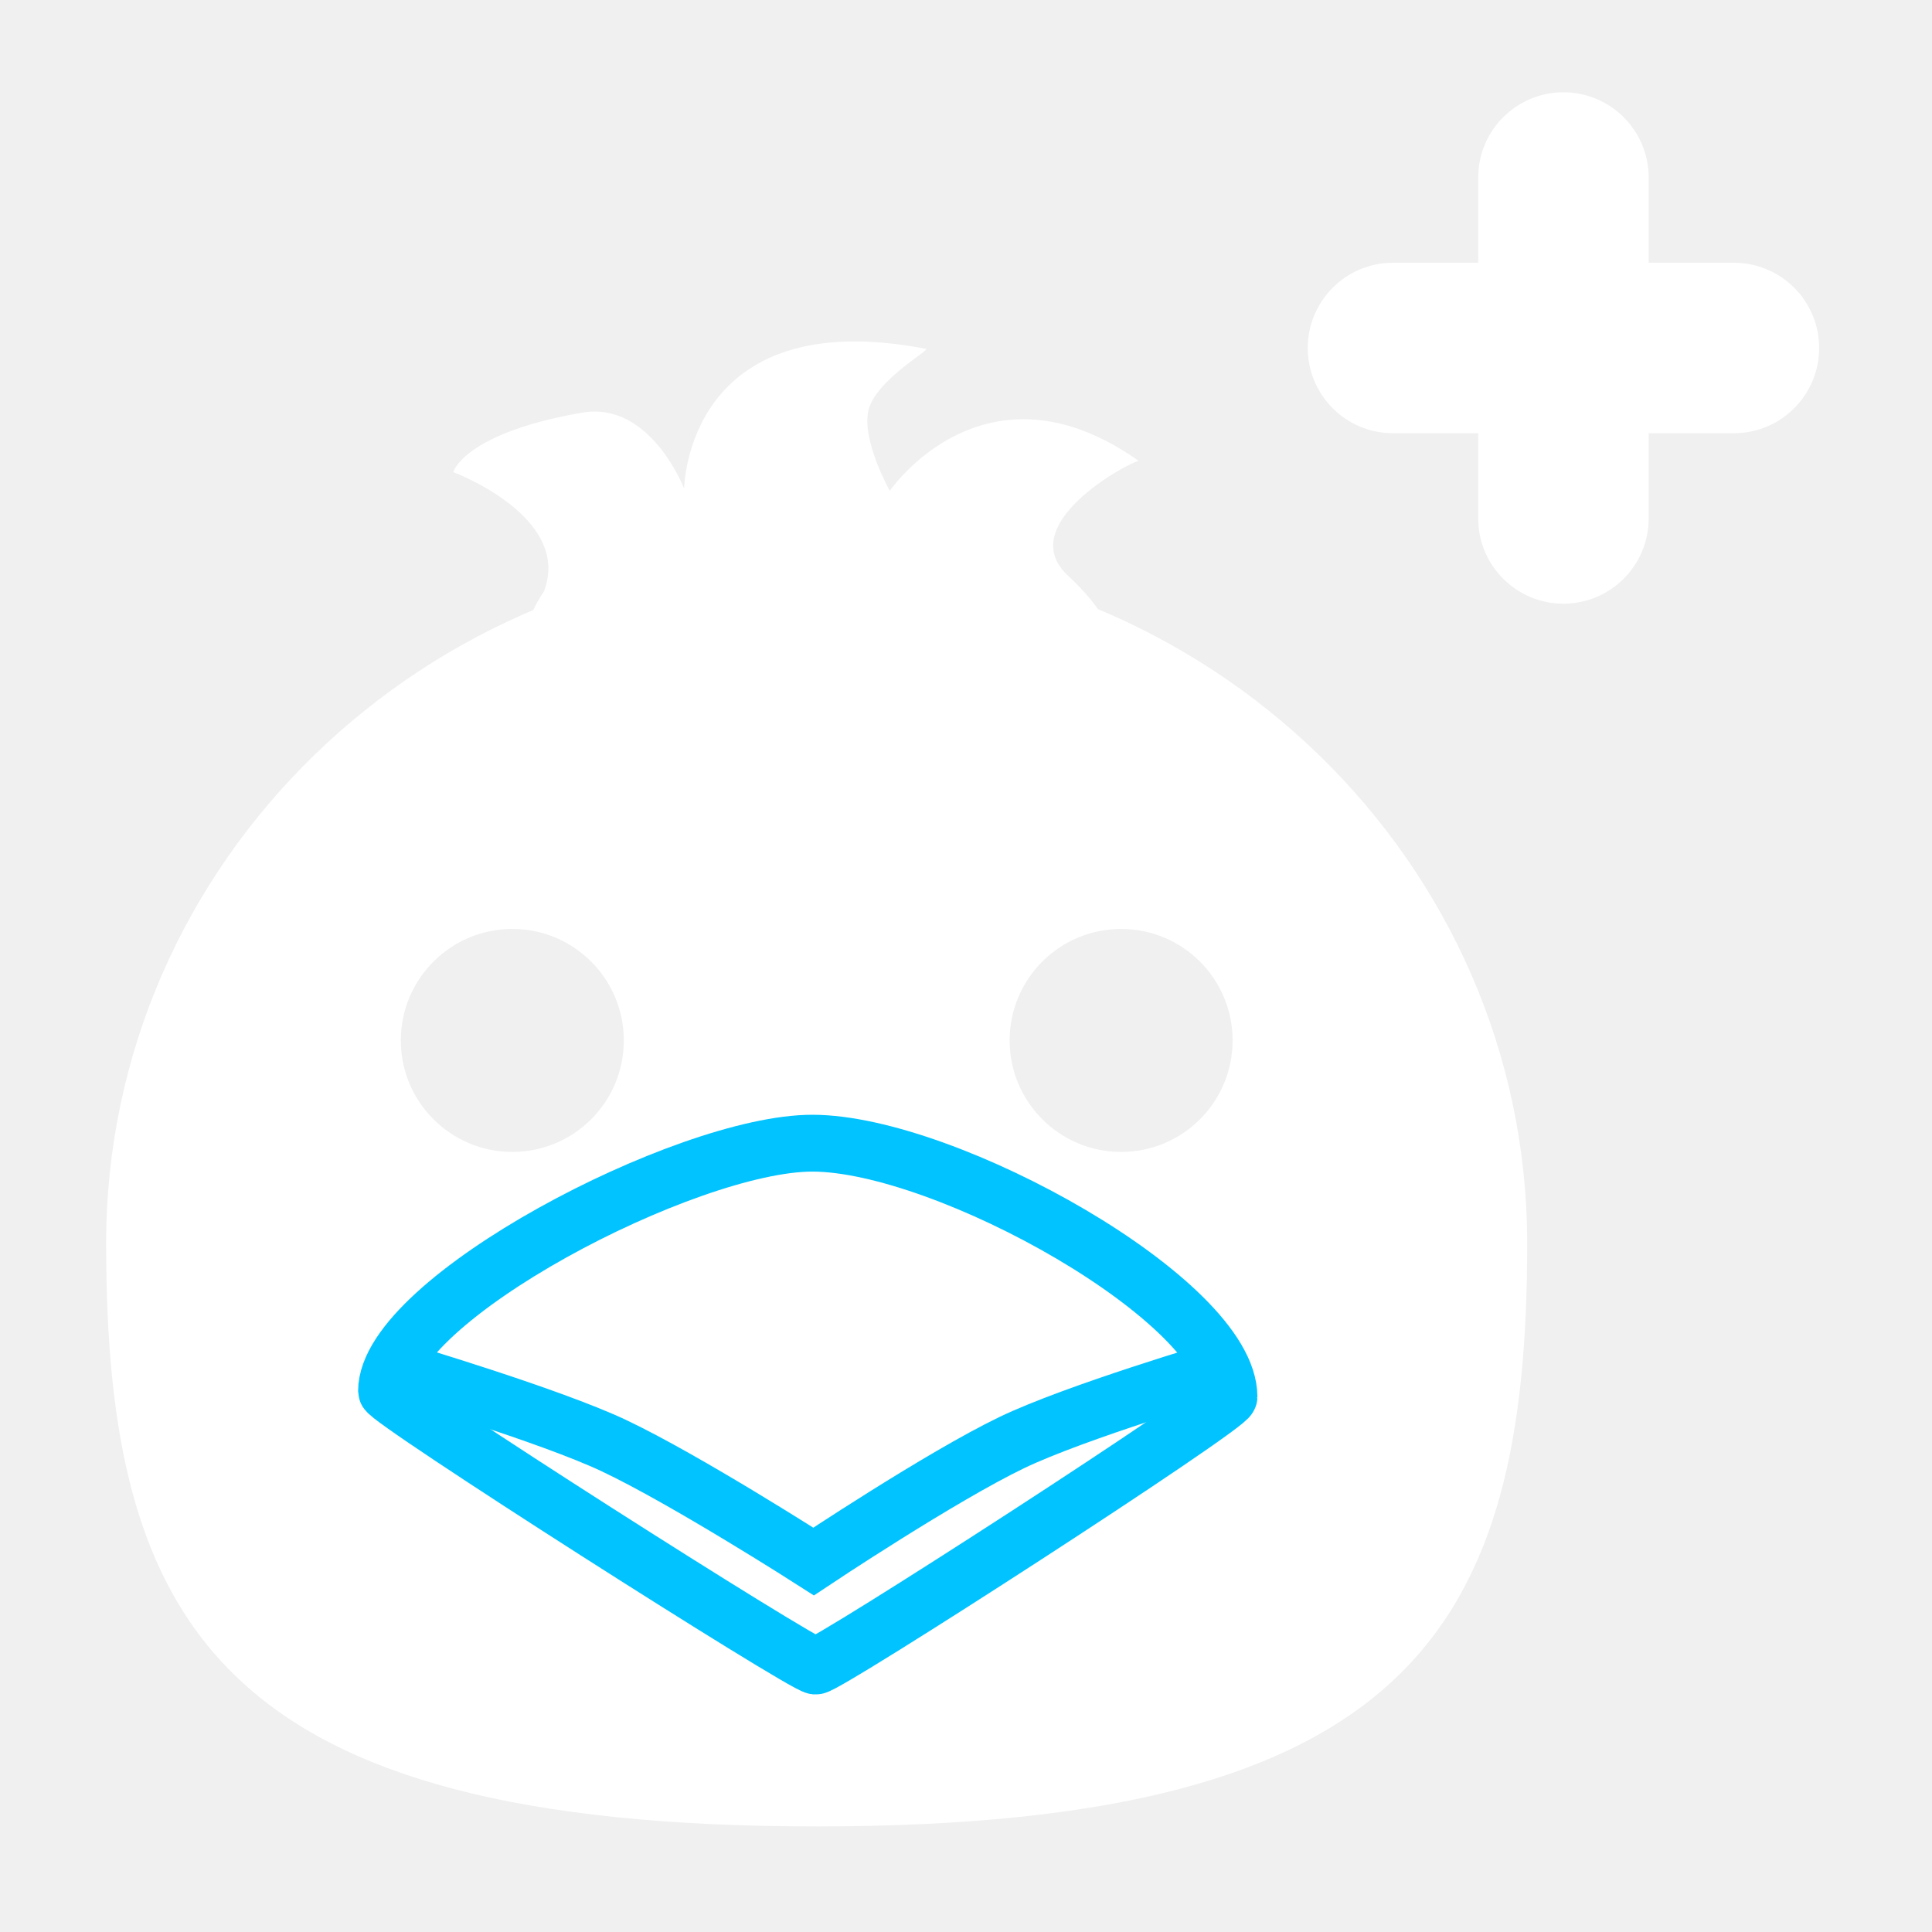
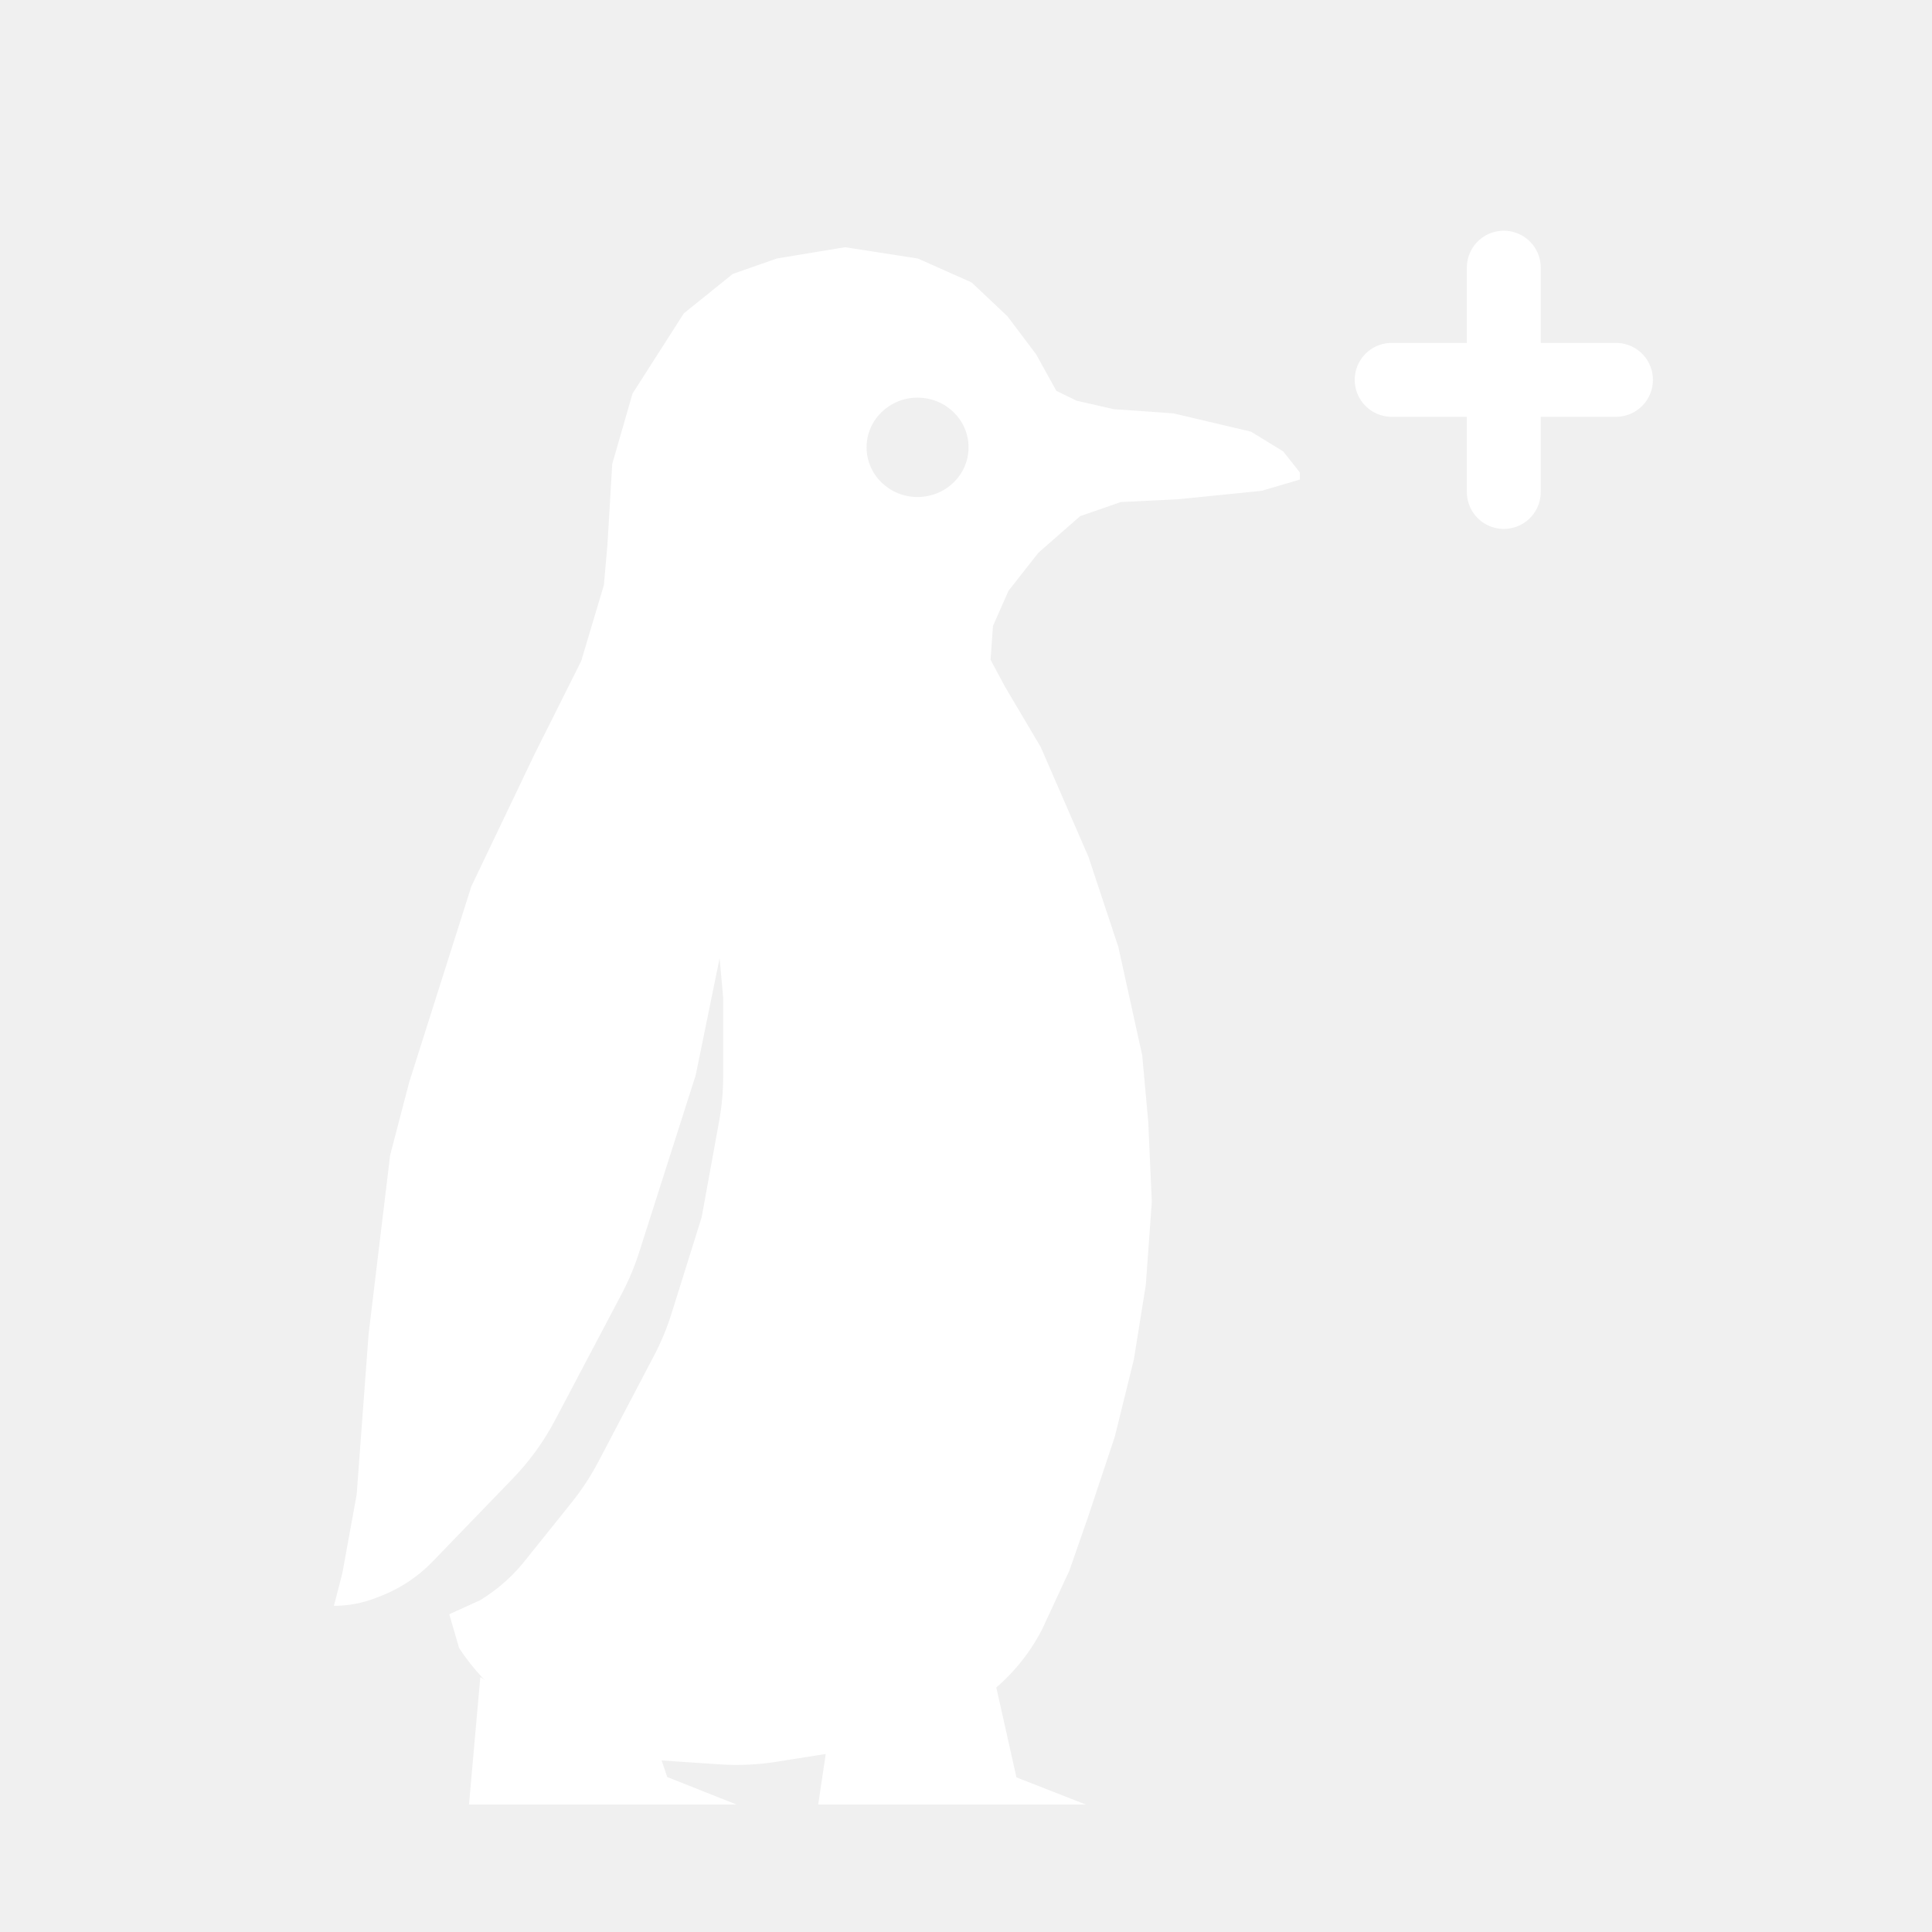
- <svg xmlns="http://www.w3.org/2000/svg" version="1.1" width="17" height="17" viewBox="0,0,17,17">
-   <g transform="translate(-230.5,-172)">
-     <g data-paper-data="{&quot;isPaintingLayer&quot;:true}" fill-rule="nonzero" stroke-linejoin="miter" stroke-miterlimit="10" stroke-dasharray="" stroke-dashoffset="0" style="mix-blend-mode: normal">
-       <path d="M231.434,182.941c0,-3.356 2.799,-6.076 6.252,-6.076c3.453,0 6.252,2.72 6.252,6.076c0,3.356 -1,5.13 -6.252,5.13c-5.252,0 -6.252,-1.774 -6.252,-5.13zM235.008,182.136c0.542,0 0.981,-0.439 0.981,-0.981c0,-0.542 -0.439,-0.981 -0.981,-0.981c-0.542,0 -0.981,0.439 -0.981,0.981c0,0.542 0.439,0.981 0.981,0.981zM240.365,182.136c0.542,0 0.981,-0.439 0.981,-0.981c0,-0.542 -0.439,-0.981 -0.981,-0.981c-0.542,0 -0.981,0.439 -0.981,0.981c0,0.542 0.439,0.981 0.981,0.981z" fill="#ffffff" stroke="#ffffff" stroke-width="0" stroke-linecap="butt" />
-       <path d="M233.901,184.241c0,-0.805 2.641,-2.184 3.749,-2.182c1.179,0.002 3.664,1.391 3.664,2.232c0,0.085 -3.547,2.378 -3.638,2.369c-0.119,-0.012 -3.775,-2.342 -3.775,-2.419z" fill="#ffffff" stroke="#00c3ff" stroke-width="0.5" stroke-linecap="butt" />
-       <path d="M241.249,184.044c0,0 -1.284,0.379 -1.847,0.65c-0.627,0.302 -1.743,1.046 -1.743,1.046c0,0 -1.123,-0.72 -1.758,-1.02c-0.562,-0.265 -1.86,-0.651 -1.86,-0.651" fill="none" stroke="#00c3ff" stroke-width="0.5" stroke-linecap="round" />
-       <path d="" fill="#ffffff" stroke="none" stroke-width="1" stroke-linecap="butt" />
-       <path d="" fill="#ffffff" stroke="none" stroke-width="1" stroke-linecap="butt" />
-       <path d="M245.007,174.312h0.75c0.414,0 0.75,0.336 0.75,0.75c0,0.414 -0.336,0.75 -0.75,0.75h-0.75v0.75c0,0.414 -0.336,0.75 -0.75,0.75c-0.414,0 -0.75,-0.336 -0.75,-0.75v-0.75h-0.75c-0.414,0 -0.75,-0.336 -0.75,-0.75c0,-0.414 0.336,-0.75 0.75,-0.75h0.75v-0.75c0,-0.414 0.336,-0.75 0.75,-0.75c0.414,0 0.75,0.336 0.75,0.75z" fill="#ffffff" stroke="none" stroke-width="1" stroke-linecap="butt" />
-       <path d="M235.288,177.2c0.245,-0.657 -0.8,-1.046 -0.8,-1.046c0,0 0.092,-0.342 1.134,-0.523c0.602,-0.104 0.898,0.669 0.898,0.669c0,0 0.014,-1.639 2.13,-1.23c0.031,0.011 -0.44,0.275 -0.507,0.535c-0.067,0.26 0.186,0.714 0.186,0.714c0,0 0.835,-1.221 2.19,-0.264c-0.1,0.021 -1.119,0.57 -0.611,1.02c2.334,2.199 -6.017,2.139 -4.619,0.125z" fill="#ffffff" stroke="#ffffff" stroke-width="0" stroke-linecap="butt" />
-     </g>
-   </g>
+ <svg xmlns="http://www.w3.org/2000/svg" width="28" height="28" viewBox="0 0 28 28" fill="none">
+   <mask id="a">
+     <path d="m10.083 15.581 0.346 -1.694 0.052 0.571v1.136c0 0.222 -0.02 0.443 -0.06 0.661l-0.252 1.386 -0.437 1.396a3.694 3.694 0 0 1 -0.255 0.614l-0.804 1.531a3.694 3.694 0 0 1 -0.389 0.594l-0.677 0.844a2.416 2.416 0 0 1 -0.569 0.52l-0.078 0.051 -0.449 0.204 0.143 0.49a3.062 3.062 0 0 0 0.759 0.8l0.166 0.121a3.694 3.694 0 0 0 1.928 0.702l0.915 0.062a3.694 3.694 0 0 0 0.832 -0.037l1.29 -0.205a3.657 3.657 0 0 0 1.243 -0.439l0.215 -0.123a2.813 2.813 0 0 0 1.098 -1.146l0.398 -0.857 0.277 -0.796 0.381 -1.143 0.277 -1.122 0.173 -1.081 0.087 -1.204 -0.052 -1.163 -0.087 -0.959 -0.346 -1.571 -0.433 -1.306 -0.692 -1.591 -0.519 -0.877 -0.208 -0.388 0.035 -0.49 0.225 -0.51 0.433 -0.551 0.606 -0.531 0.588 -0.204 0.831 -0.041 1.211 -0.122L18.839 6.95v-0.102l-0.242 -0.306 -0.467 -0.286 -1.125 -0.265 -0.865 -0.061 -0.536 -0.122 -0.294 -0.143 -0.294 -0.53 -0.415 -0.551 -0.519 -0.49 -0.779 -0.347L12.246 3.583l-0.986 0.163 -0.64 0.224 -0.709 0.571 -0.744 1.163 -0.294 1.02 -0.069 1.163 -0.052 0.592 -0.329 1.102 -0.675 1.347 -0.917 1.918 -0.9 2.836 -0.277 1.061 -0.312 2.591 -0.173 2.326 -0.208 1.143L4.839 23.273a1.677 1.677 0 0 0 0.602 -0.112l0.072 -0.028a2.094 2.094 0 0 0 0.755 -0.5l1.165 -1.206a3.694 3.694 0 0 0 0.61 -0.842l0.969 -1.837a3.694 3.694 0 0 0 0.252 -0.602z" fill="#fff" />
+     <path cx="360" cy="175.5" rx="20" ry="19.5" fill="#000" d="M14.037 6.483A0.739 0.72 0 0 1 13.298 7.203A0.739 0.72 0 0 1 12.559 6.483A0.739 0.72 0 0 1 14.037 6.483z" />
+   </mask>
+   <rect width="100%" height="100%" fill="#fff" mask="url(#a)" />
+   <path d="M7.269 24.495 6.961 24.306 6.797 26.153h3.879l-1.006 -0.399 -0.164 -0.483 -0.575 -0.084 -0.985 -0.294zm5.099 0.521 -0.346 0.037L11.858 26.153h3.879l-1.006 -0.394L14.389 24.232l-0.592 0.368 -0.79 0.308z" fill="#fff" />
+   <path d="M21.794 3.879v3.251m-1.625 -1.625h3.251" stroke="#fff" stroke-width="1.071" stroke-linecap="round" />
</svg>
